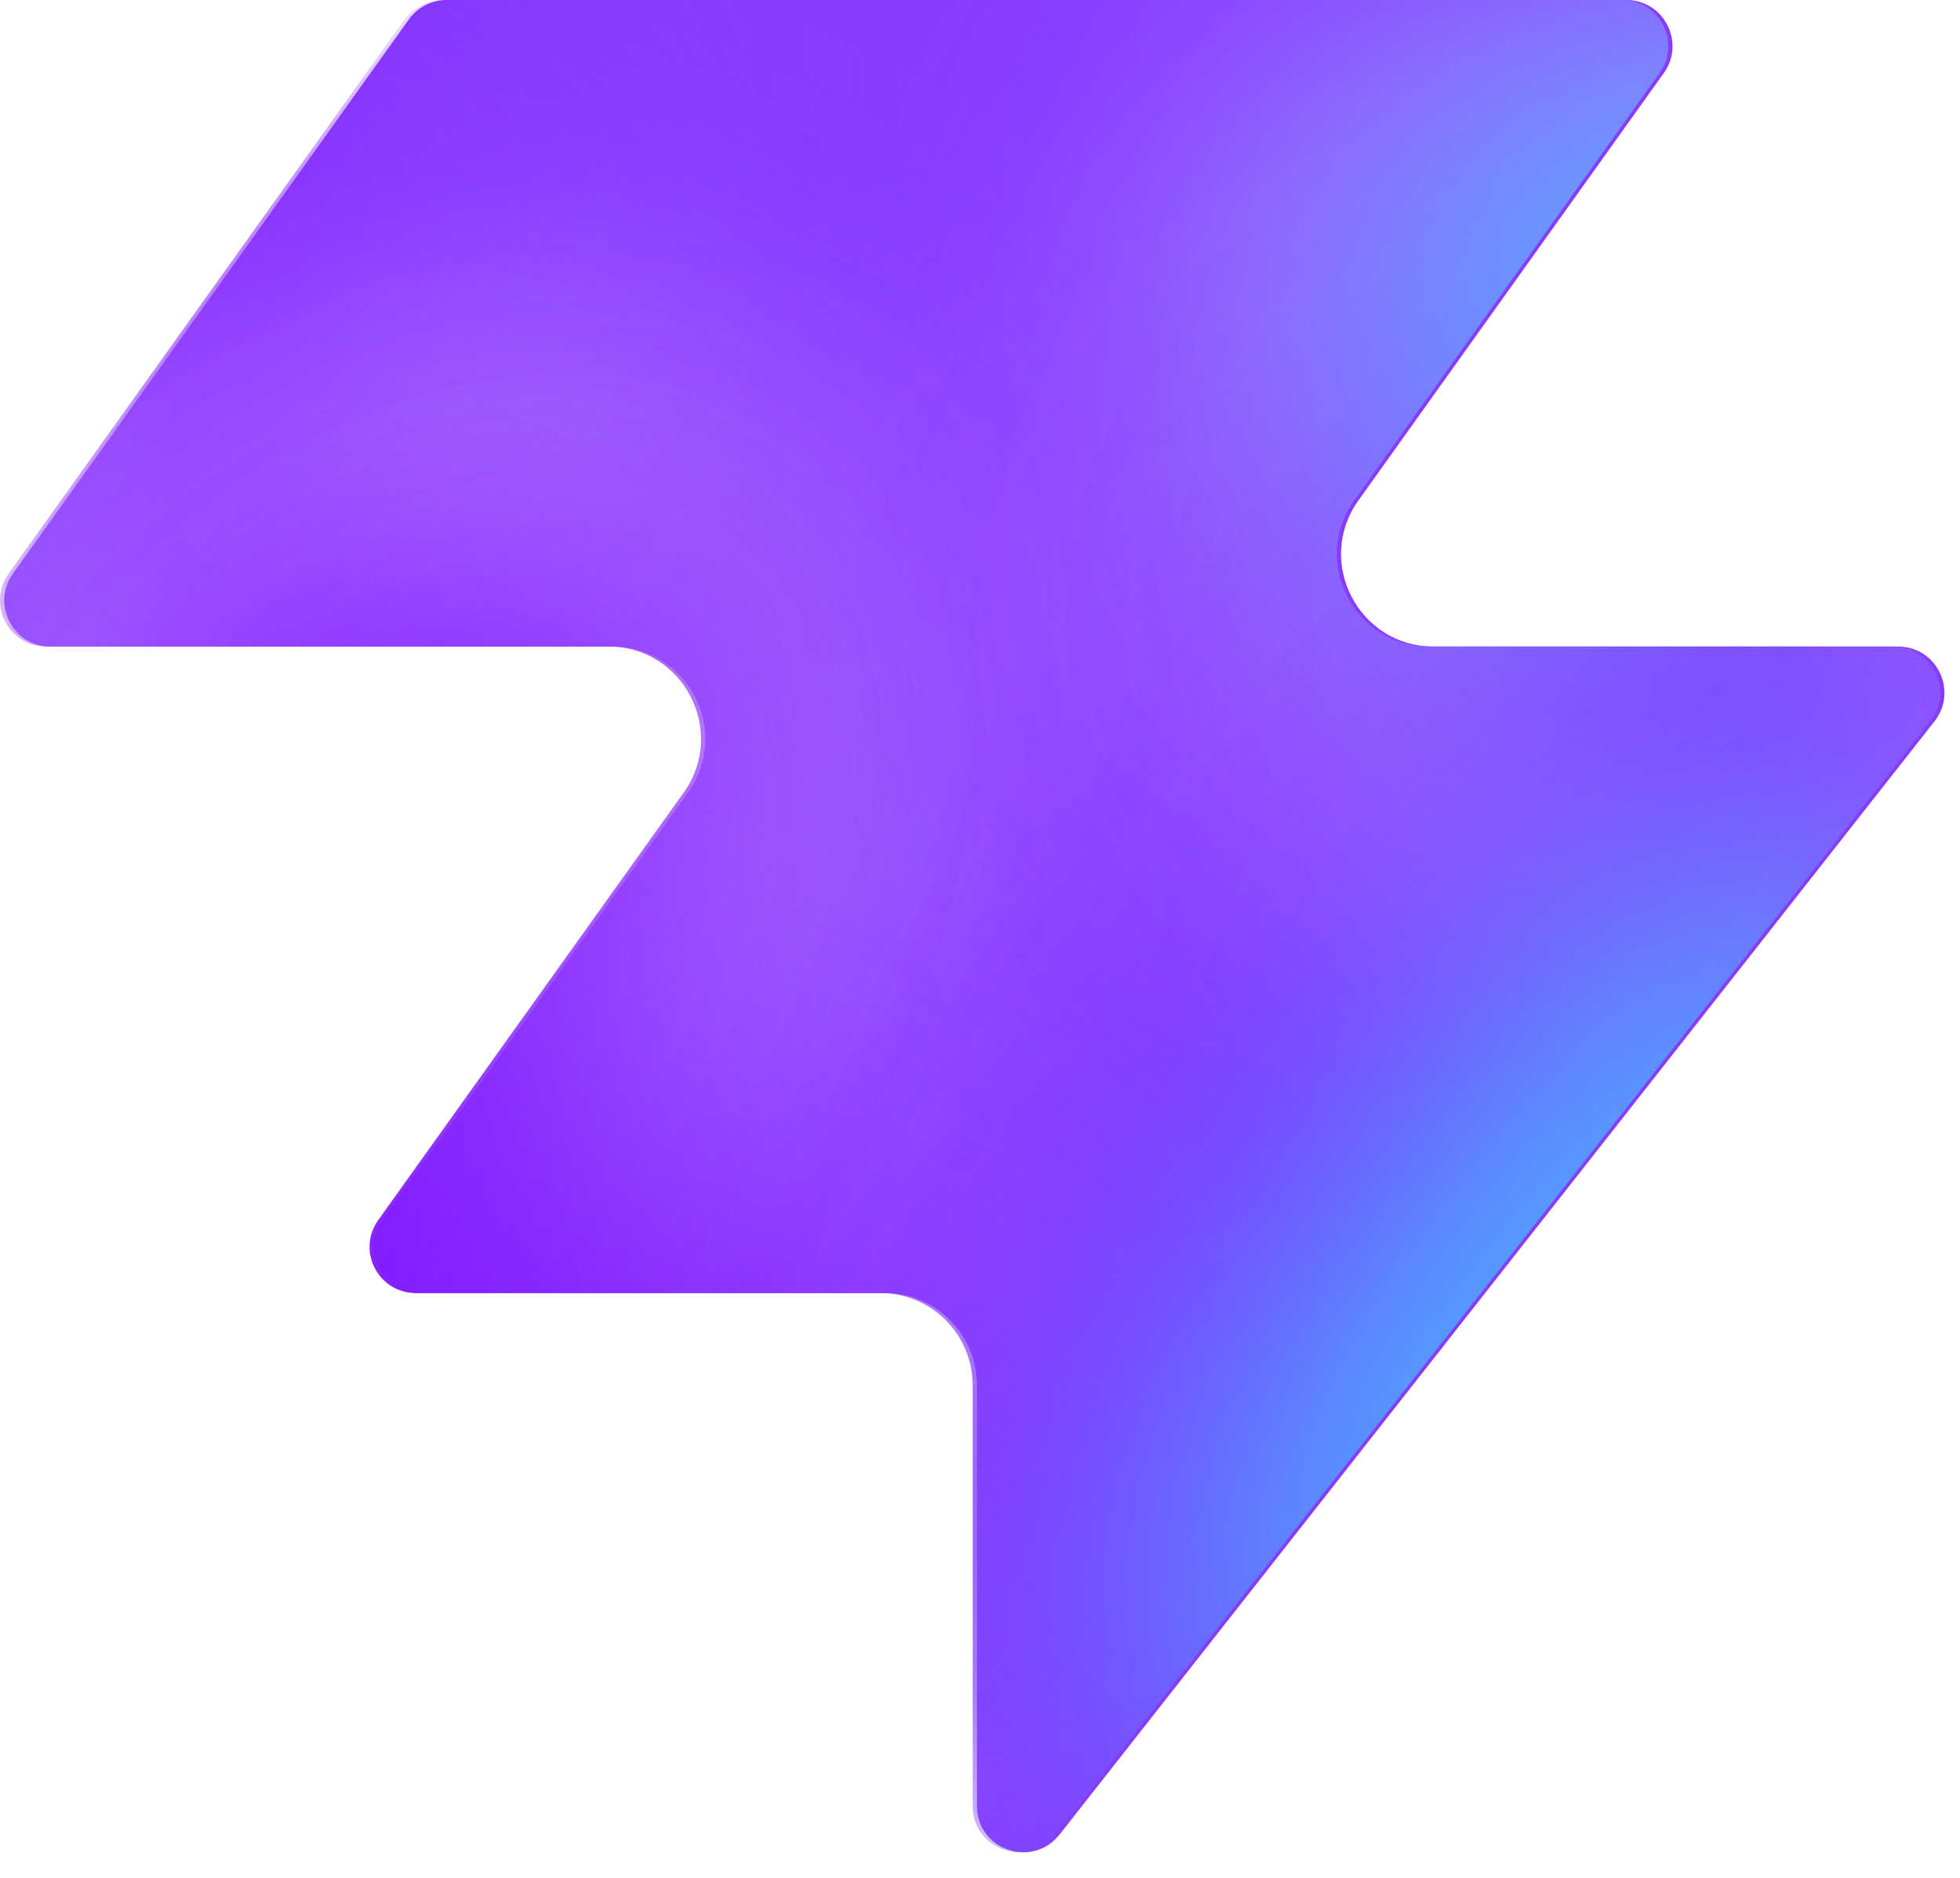
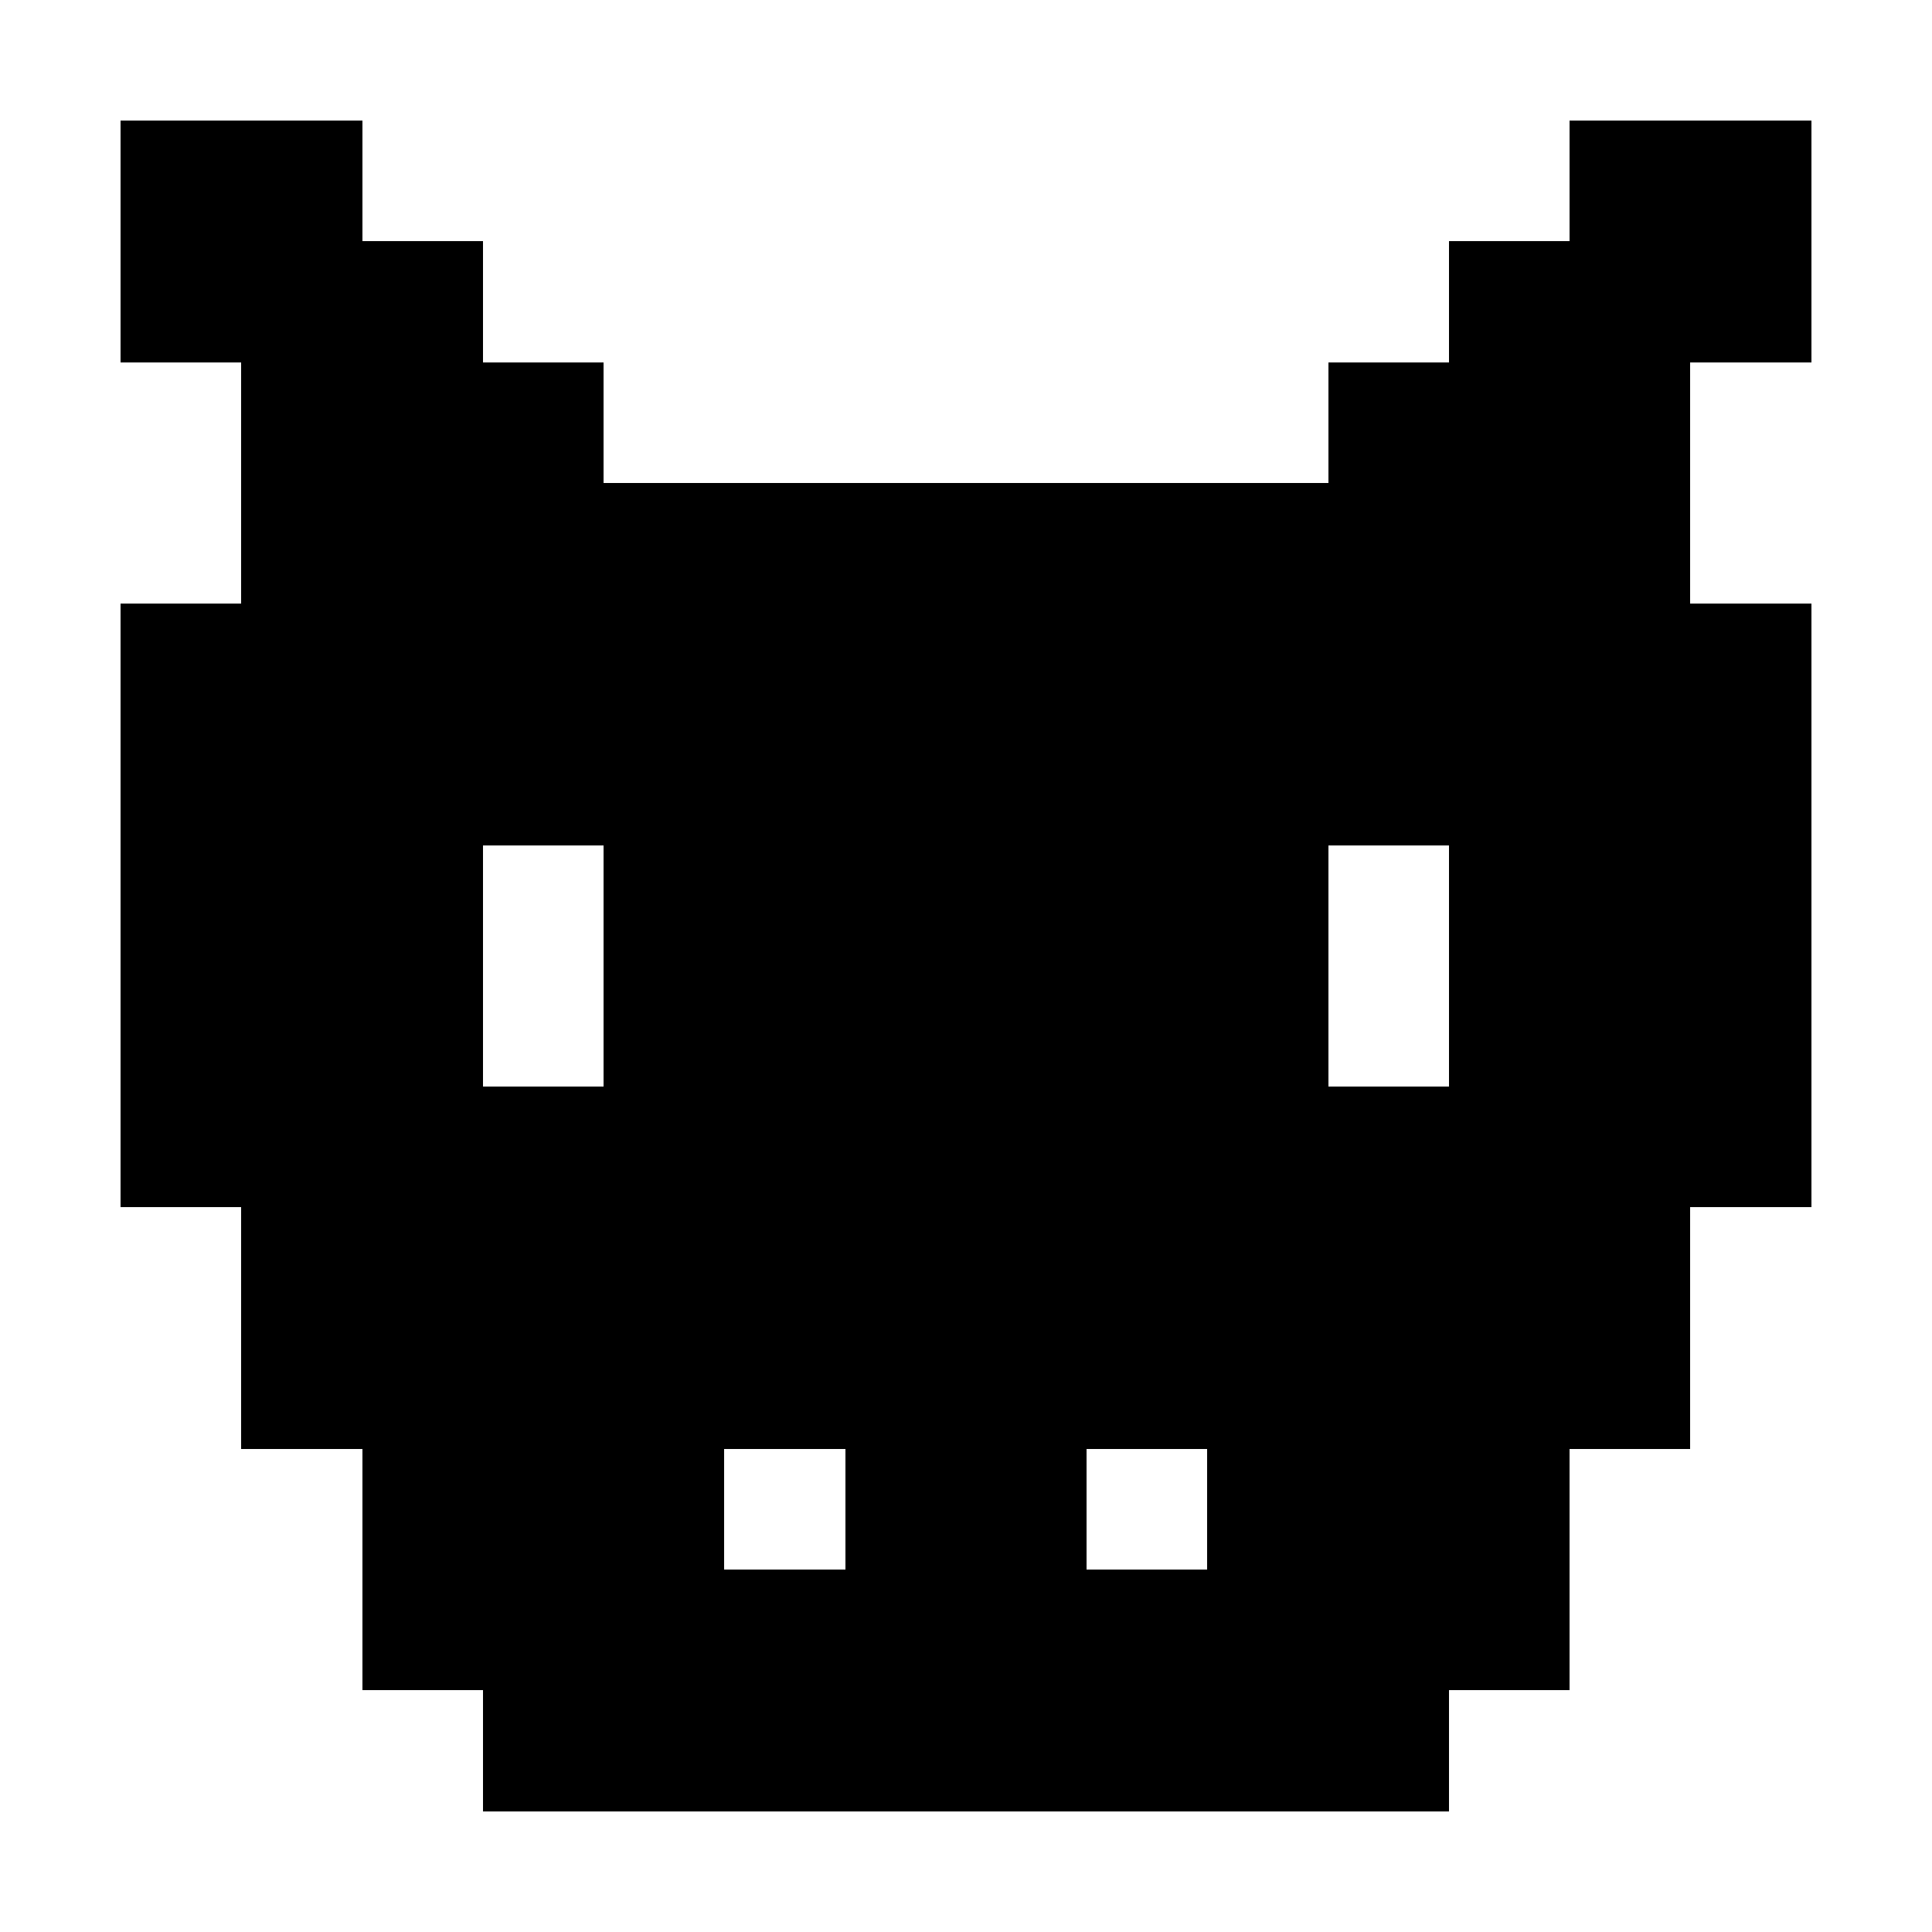
- <svg xmlns="http://www.w3.org/2000/svg" width="48" height="46" fill="none" viewBox="0 0 48 46">
-   <path fill="#863bff" d="M25.946 44.938c-.664.845-2.021.375-2.021-.698V33.937a2.26 2.26 0 0 0-2.262-2.262H10.287c-.92 0-1.456-1.04-.92-1.788l7.48-10.471c1.07-1.497 0-3.578-1.842-3.578H1.237c-.92 0-1.456-1.04-.92-1.788L10.013.474c.214-.297.556-.474.92-.474h28.894c.92 0 1.456 1.04.92 1.788l-7.48 10.471c-1.07 1.498 0 3.579 1.842 3.579h11.377c.943 0 1.473 1.088.89 1.83L25.947 44.94z" style="fill:#863bff;fill:color(display-p3 .525 .23 1);fill-opacity:1" />
-   <mask id="a" width="48" height="46" x="0" y="0" maskUnits="userSpaceOnUse" style="mask-type:alpha">
-     <path fill="#000" d="M25.842 44.938c-.664.844-2.021.375-2.021-.698V33.937a2.26 2.26 0 0 0-2.262-2.262H10.183c-.92 0-1.456-1.04-.92-1.788l7.48-10.471c1.07-1.498 0-3.579-1.842-3.579H1.133c-.92 0-1.456-1.04-.92-1.787L9.91.473c.214-.297.556-.474.92-.474h28.894c.92 0 1.456 1.04.92 1.788l-7.48 10.471c-1.07 1.498 0 3.578 1.842 3.578h11.377c.943 0 1.473 1.088.89 1.832L25.843 44.94z" style="fill:#000;fill-opacity:1" />
-   </mask>
-   <g mask="url(#a)">
-     <g filter="url(#b)">
-       <ellipse cx="5.508" cy="14.704" fill="#ede6ff" rx="5.508" ry="14.704" style="fill:#ede6ff;fill:color(display-p3 .927 .903 1);fill-opacity:1" transform="matrix(.00324 1 1 -.00324 -4.47 31.516)" />
-     </g>
-     <g filter="url(#c)">
-       <ellipse cx="10.399" cy="29.851" fill="#ede6ff" rx="10.399" ry="29.851" style="fill:#ede6ff;fill:color(display-p3 .927 .903 1);fill-opacity:1" transform="matrix(.00324 1 1 -.00324 -39.328 7.883)" />
-     </g>
-     <g filter="url(#d)">
-       <ellipse cx="5.508" cy="30.487" fill="#7e14ff" rx="5.508" ry="30.487" style="fill:#7e14ff;fill:color(display-p3 .492 .077 1);fill-opacity:1" transform="rotate(89.814 -25.913 -14.639)scale(1 -1)" />
-     </g>
-     <g filter="url(#e)">
-       <ellipse cx="5.508" cy="30.599" fill="#7e14ff" rx="5.508" ry="30.599" style="fill:#7e14ff;fill:color(display-p3 .492 .077 1);fill-opacity:1" transform="rotate(89.814 -32.644 -3.334)scale(1 -1)" />
-     </g>
-     <g filter="url(#f)">
-       <ellipse cx="5.508" cy="30.599" fill="#7e14ff" rx="5.508" ry="30.599" style="fill:#7e14ff;fill:color(display-p3 .492 .077 1);fill-opacity:1" transform="matrix(.00324 1 1 -.00324 -34.34 30.47)" />
-     </g>
-     <g filter="url(#g)">
-       <ellipse cx="14.072" cy="22.078" fill="#ede6ff" rx="14.072" ry="22.078" style="fill:#ede6ff;fill:color(display-p3 .927 .903 1);fill-opacity:1" transform="rotate(93.35 24.506 48.493)scale(-1 1)" />
-     </g>
-     <g filter="url(#h)">
-       <ellipse cx="3.47" cy="21.501" fill="#7e14ff" rx="3.47" ry="21.501" style="fill:#7e14ff;fill:color(display-p3 .492 .077 1);fill-opacity:1" transform="rotate(89.009 28.708 47.59)scale(-1 1)" />
-     </g>
-     <g filter="url(#i)">
-       <ellipse cx="3.47" cy="21.501" fill="#7e14ff" rx="3.47" ry="21.501" style="fill:#7e14ff;fill:color(display-p3 .492 .077 1);fill-opacity:1" transform="rotate(89.009 28.708 47.59)scale(-1 1)" />
-     </g>
-     <g filter="url(#j)">
-       <ellipse cx=".387" cy="8.972" fill="#7e14ff" rx="4.407" ry="29.108" style="fill:#7e14ff;fill:color(display-p3 .492 .077 1);fill-opacity:1" transform="rotate(39.51 .387 8.972)" />
-     </g>
-     <g filter="url(#k)">
-       <ellipse cx="47.523" cy="-6.092" fill="#7e14ff" rx="4.407" ry="29.108" style="fill:#7e14ff;fill:color(display-p3 .492 .077 1);fill-opacity:1" transform="rotate(37.892 47.523 -6.092)" />
-     </g>
-     <g filter="url(#l)">
-       <ellipse cx="41.412" cy="6.333" fill="#47bfff" rx="5.971" ry="9.665" style="fill:#47bfff;fill:color(display-p3 .28 .748 1);fill-opacity:1" transform="rotate(37.892 41.412 6.333)" />
-     </g>
-     <g filter="url(#m)">
-       <ellipse cx="-1.879" cy="38.332" fill="#7e14ff" rx="4.407" ry="29.108" style="fill:#7e14ff;fill:color(display-p3 .492 .077 1);fill-opacity:1" transform="rotate(37.892 -1.88 38.332)" />
-     </g>
-     <g filter="url(#n)">
-       <ellipse cx="-1.879" cy="38.332" fill="#7e14ff" rx="4.407" ry="29.108" style="fill:#7e14ff;fill:color(display-p3 .492 .077 1);fill-opacity:1" transform="rotate(37.892 -1.88 38.332)" />
-     </g>
-     <g filter="url(#o)">
-       <ellipse cx="35.651" cy="29.907" fill="#7e14ff" rx="4.407" ry="29.108" style="fill:#7e14ff;fill:color(display-p3 .492 .077 1);fill-opacity:1" transform="rotate(37.892 35.651 29.907)" />
-     </g>
-     <g filter="url(#p)">
-       <ellipse cx="38.418" cy="32.4" fill="#47bfff" rx="5.971" ry="15.297" style="fill:#47bfff;fill:color(display-p3 .28 .748 1);fill-opacity:1" transform="rotate(37.892 38.418 32.4)" />
-     </g>
+ <svg xmlns="http://www.w3.org/2000/svg" viewBox="0 0 16 16" shape-rendering="crispEdges" role="img" aria-label="Драконск">
+   <g fill="#000">
+     <rect x="1" y="1" width="2" height="1" />
+     <rect x="13" y="1" width="2" height="1" />
+     <rect x="1" y="2" width="3" height="1" />
+     <rect x="12" y="2" width="3" height="1" />
+     <rect x="2" y="3" width="3" height="1" />
+     <rect x="11" y="3" width="3" height="1" />
+     <rect x="2" y="4" width="12" height="1" />
+     <rect x="1" y="5" width="14" height="1" />
+     <rect x="1" y="6" width="14" height="1" />
+     <rect x="1" y="7" width="3" height="1" />
+     <rect x="5" y="7" width="6" height="1" />
+     <rect x="12" y="7" width="3" height="1" />
+     <rect x="1" y="8" width="3" height="1" />
+     <rect x="5" y="8" width="6" height="1" />
+     <rect x="12" y="8" width="3" height="1" />
+     <rect x="1" y="9" width="14" height="1" />
+     <rect x="2" y="10" width="12" height="1" />
+     <rect x="2" y="11" width="12" height="1" />
+     <rect x="3" y="12" width="3" height="1" />
+     <rect x="7" y="12" width="2" height="1" />
+     <rect x="10" y="12" width="3" height="1" />
+     <rect x="3" y="13" width="10" height="1" />
+     <rect x="4" y="14" width="8" height="1" />
  </g>
-   <defs>
-     <filter id="b" width="60.045" height="41.654" x="-19.77" y="16.149" color-interpolation-filters="sRGB" filterUnits="userSpaceOnUse">
-       <feFlood flood-opacity="0" result="BackgroundImageFix" />
-       <feBlend in="SourceGraphic" in2="BackgroundImageFix" result="shape" />
-       <feGaussianBlur result="effect1_foregroundBlur_2002_17158" stdDeviation="7.659" />
-     </filter>
-     <filter id="c" width="90.34" height="51.437" x="-54.613" y="-7.533" color-interpolation-filters="sRGB" filterUnits="userSpaceOnUse">
-       <feFlood flood-opacity="0" result="BackgroundImageFix" />
-       <feBlend in="SourceGraphic" in2="BackgroundImageFix" result="shape" />
-       <feGaussianBlur result="effect1_foregroundBlur_2002_17158" stdDeviation="7.659" />
-     </filter>
-     <filter id="d" width="79.355" height="29.4" x="-49.64" y="2.03" color-interpolation-filters="sRGB" filterUnits="userSpaceOnUse">
-       <feFlood flood-opacity="0" result="BackgroundImageFix" />
-       <feBlend in="SourceGraphic" in2="BackgroundImageFix" result="shape" />
-       <feGaussianBlur result="effect1_foregroundBlur_2002_17158" stdDeviation="4.596" />
-     </filter>
-     <filter id="e" width="79.579" height="29.4" x="-45.045" y="20.029" color-interpolation-filters="sRGB" filterUnits="userSpaceOnUse">
-       <feFlood flood-opacity="0" result="BackgroundImageFix" />
-       <feBlend in="SourceGraphic" in2="BackgroundImageFix" result="shape" />
-       <feGaussianBlur result="effect1_foregroundBlur_2002_17158" stdDeviation="4.596" />
-     </filter>
-     <filter id="f" width="79.579" height="29.4" x="-43.513" y="21.178" color-interpolation-filters="sRGB" filterUnits="userSpaceOnUse">
-       <feFlood flood-opacity="0" result="BackgroundImageFix" />
-       <feBlend in="SourceGraphic" in2="BackgroundImageFix" result="shape" />
-       <feGaussianBlur result="effect1_foregroundBlur_2002_17158" stdDeviation="4.596" />
-     </filter>
-     <filter id="g" width="74.749" height="58.852" x="15.756" y="-17.901" color-interpolation-filters="sRGB" filterUnits="userSpaceOnUse">
-       <feFlood flood-opacity="0" result="BackgroundImageFix" />
-       <feBlend in="SourceGraphic" in2="BackgroundImageFix" result="shape" />
-       <feGaussianBlur result="effect1_foregroundBlur_2002_17158" stdDeviation="7.659" />
-     </filter>
-     <filter id="h" width="61.377" height="25.362" x="23.548" y="2.284" color-interpolation-filters="sRGB" filterUnits="userSpaceOnUse">
-       <feFlood flood-opacity="0" result="BackgroundImageFix" />
-       <feBlend in="SourceGraphic" in2="BackgroundImageFix" result="shape" />
-       <feGaussianBlur result="effect1_foregroundBlur_2002_17158" stdDeviation="4.596" />
-     </filter>
-     <filter id="i" width="61.377" height="25.362" x="23.548" y="2.284" color-interpolation-filters="sRGB" filterUnits="userSpaceOnUse">
-       <feFlood flood-opacity="0" result="BackgroundImageFix" />
-       <feBlend in="SourceGraphic" in2="BackgroundImageFix" result="shape" />
-       <feGaussianBlur result="effect1_foregroundBlur_2002_17158" stdDeviation="4.596" />
-     </filter>
-     <filter id="j" width="56.045" height="63.649" x="-27.636" y="-22.853" color-interpolation-filters="sRGB" filterUnits="userSpaceOnUse">
-       <feFlood flood-opacity="0" result="BackgroundImageFix" />
-       <feBlend in="SourceGraphic" in2="BackgroundImageFix" result="shape" />
-       <feGaussianBlur result="effect1_foregroundBlur_2002_17158" stdDeviation="4.596" />
-     </filter>
-     <filter id="k" width="54.814" height="64.646" x="20.116" y="-38.415" color-interpolation-filters="sRGB" filterUnits="userSpaceOnUse">
-       <feFlood flood-opacity="0" result="BackgroundImageFix" />
-       <feBlend in="SourceGraphic" in2="BackgroundImageFix" result="shape" />
-       <feGaussianBlur result="effect1_foregroundBlur_2002_17158" stdDeviation="4.596" />
-     </filter>
-     <filter id="l" width="33.541" height="35.313" x="24.641" y="-11.323" color-interpolation-filters="sRGB" filterUnits="userSpaceOnUse">
-       <feFlood flood-opacity="0" result="BackgroundImageFix" />
-       <feBlend in="SourceGraphic" in2="BackgroundImageFix" result="shape" />
-       <feGaussianBlur result="effect1_foregroundBlur_2002_17158" stdDeviation="4.596" />
-     </filter>
-     <filter id="m" width="54.814" height="64.646" x="-29.286" y="6.009" color-interpolation-filters="sRGB" filterUnits="userSpaceOnUse">
-       <feFlood flood-opacity="0" result="BackgroundImageFix" />
-       <feBlend in="SourceGraphic" in2="BackgroundImageFix" result="shape" />
-       <feGaussianBlur result="effect1_foregroundBlur_2002_17158" stdDeviation="4.596" />
-     </filter>
-     <filter id="n" width="54.814" height="64.646" x="-29.286" y="6.009" color-interpolation-filters="sRGB" filterUnits="userSpaceOnUse">
-       <feFlood flood-opacity="0" result="BackgroundImageFix" />
-       <feBlend in="SourceGraphic" in2="BackgroundImageFix" result="shape" />
-       <feGaussianBlur result="effect1_foregroundBlur_2002_17158" stdDeviation="4.596" />
-     </filter>
-     <filter id="o" width="54.814" height="64.646" x="8.244" y="-2.416" color-interpolation-filters="sRGB" filterUnits="userSpaceOnUse">
-       <feFlood flood-opacity="0" result="BackgroundImageFix" />
-       <feBlend in="SourceGraphic" in2="BackgroundImageFix" result="shape" />
-       <feGaussianBlur result="effect1_foregroundBlur_2002_17158" stdDeviation="4.596" />
-     </filter>
-     <filter id="p" width="39.409" height="43.623" x="18.713" y="10.588" color-interpolation-filters="sRGB" filterUnits="userSpaceOnUse">
-       <feFlood flood-opacity="0" result="BackgroundImageFix" />
-       <feBlend in="SourceGraphic" in2="BackgroundImageFix" result="shape" />
-       <feGaussianBlur result="effect1_foregroundBlur_2002_17158" stdDeviation="4.596" />
-     </filter>
-   </defs>
</svg>
